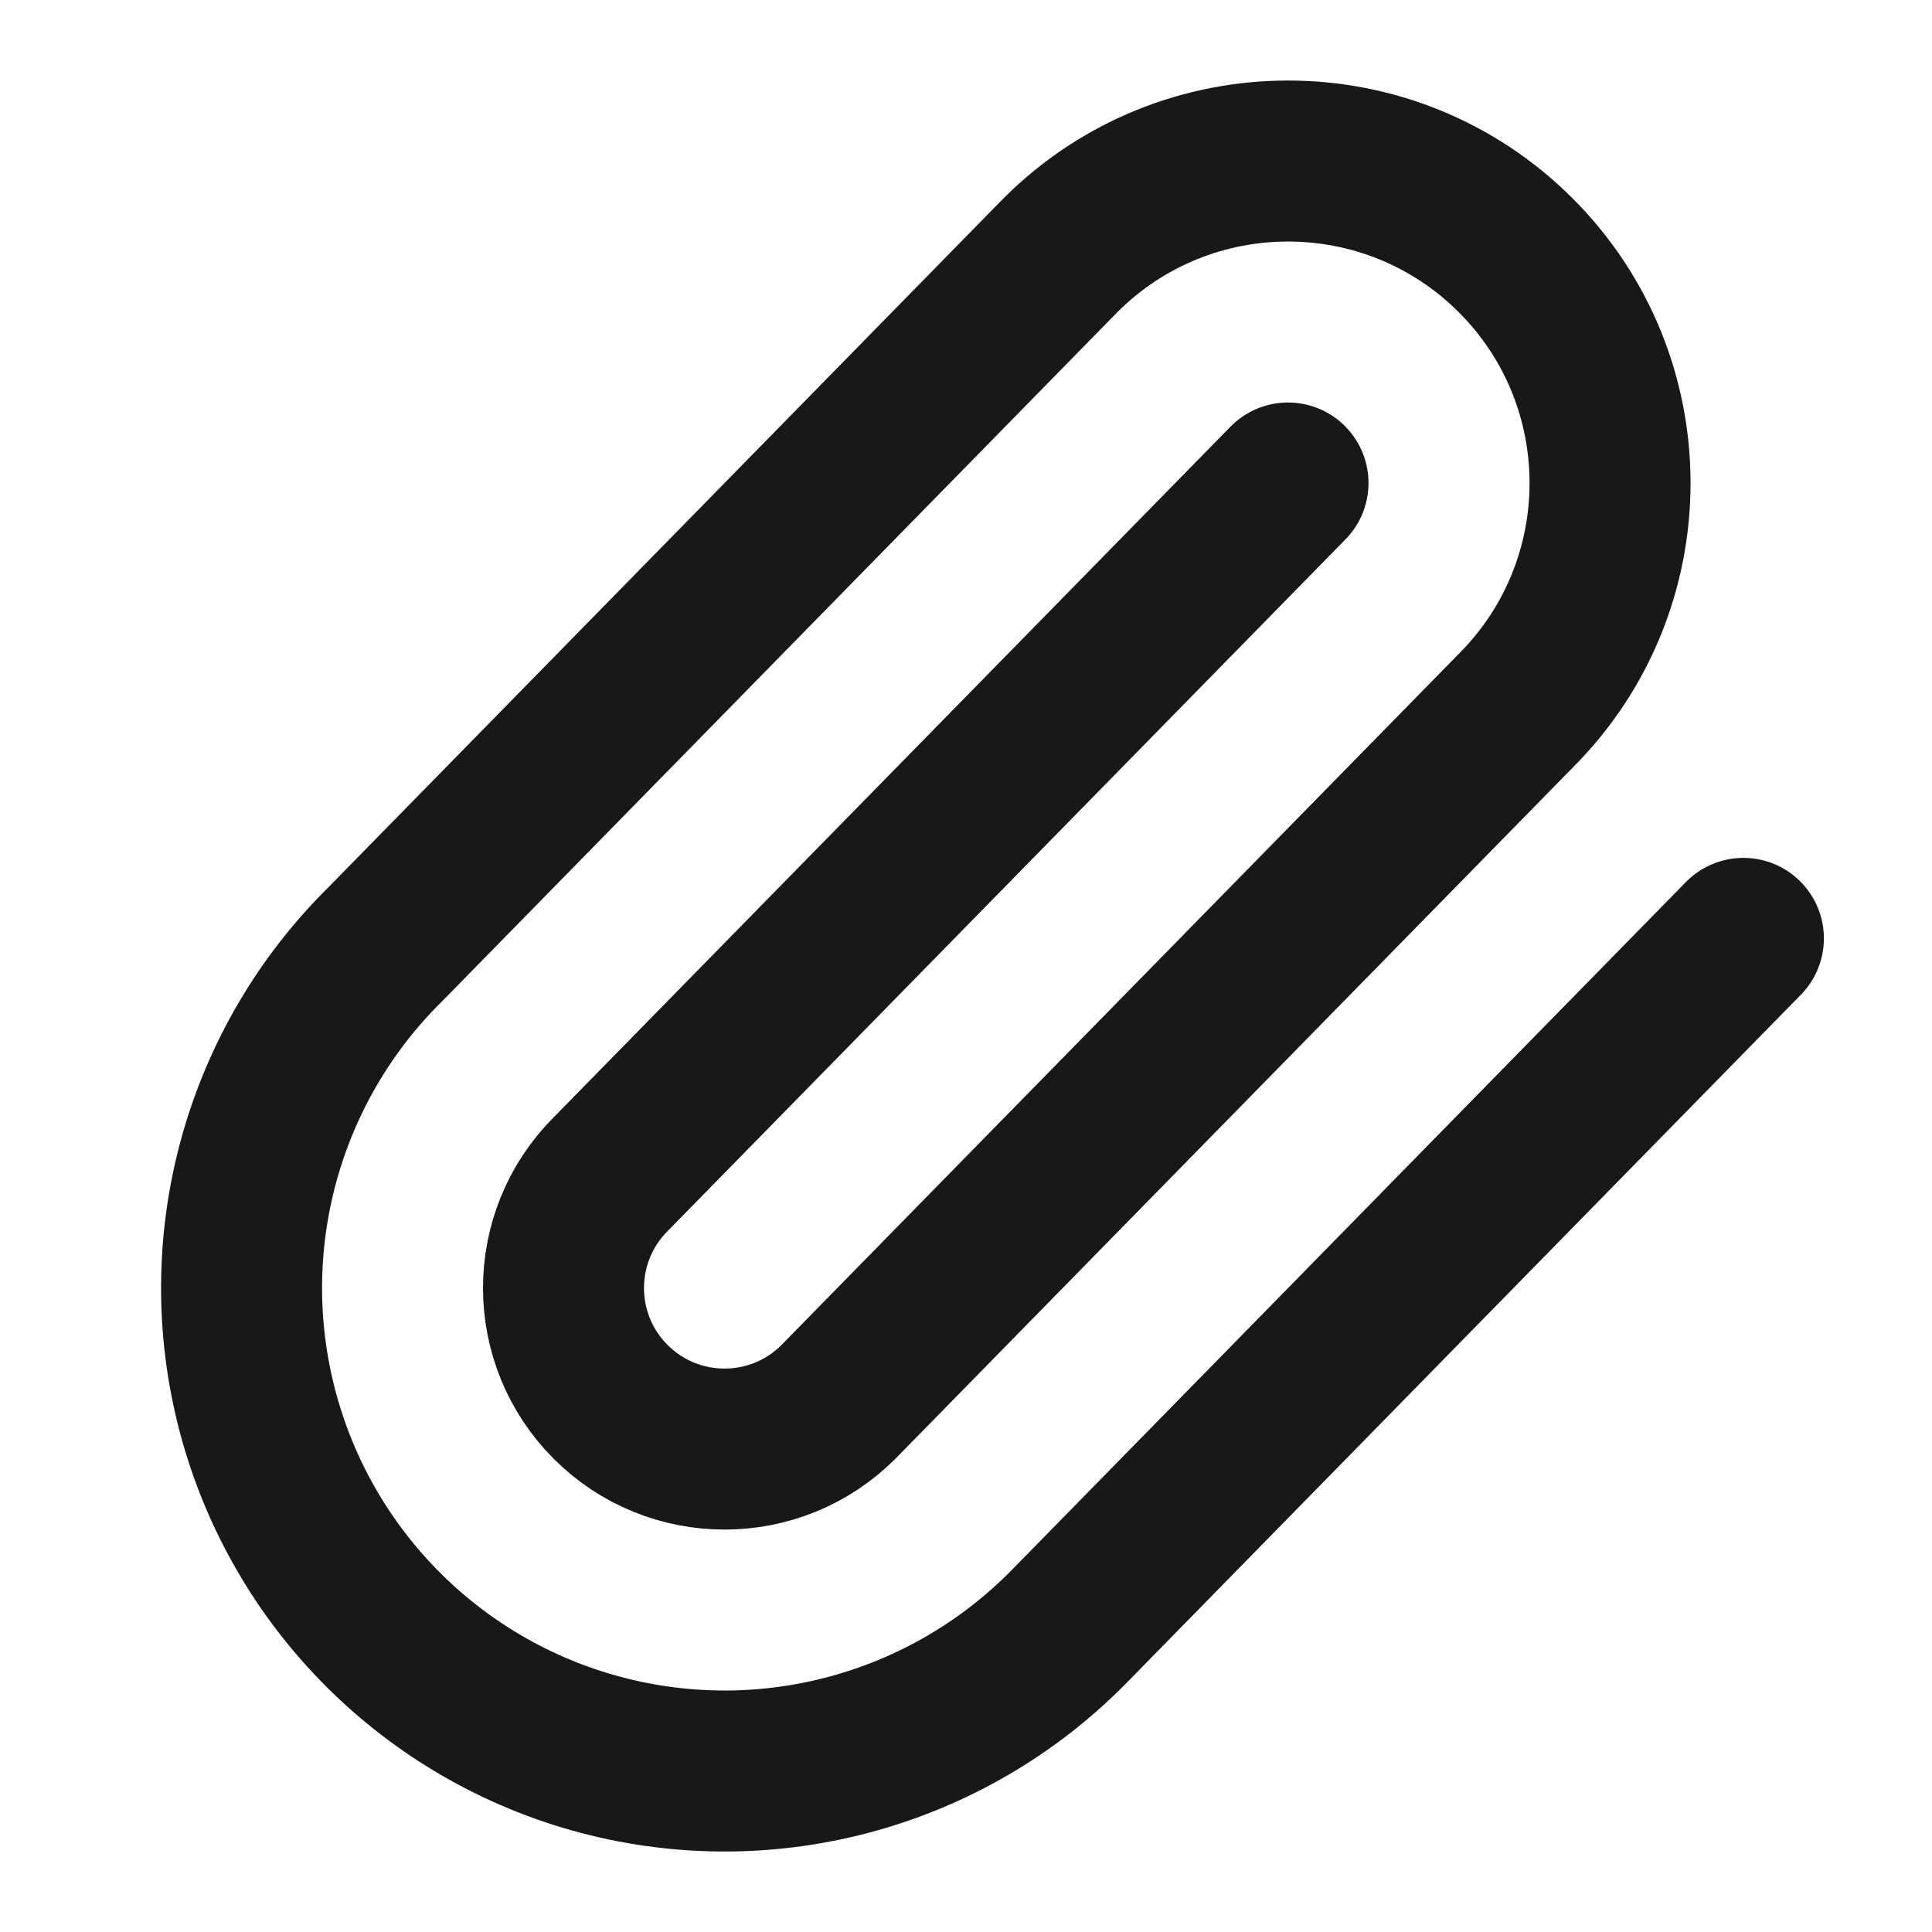
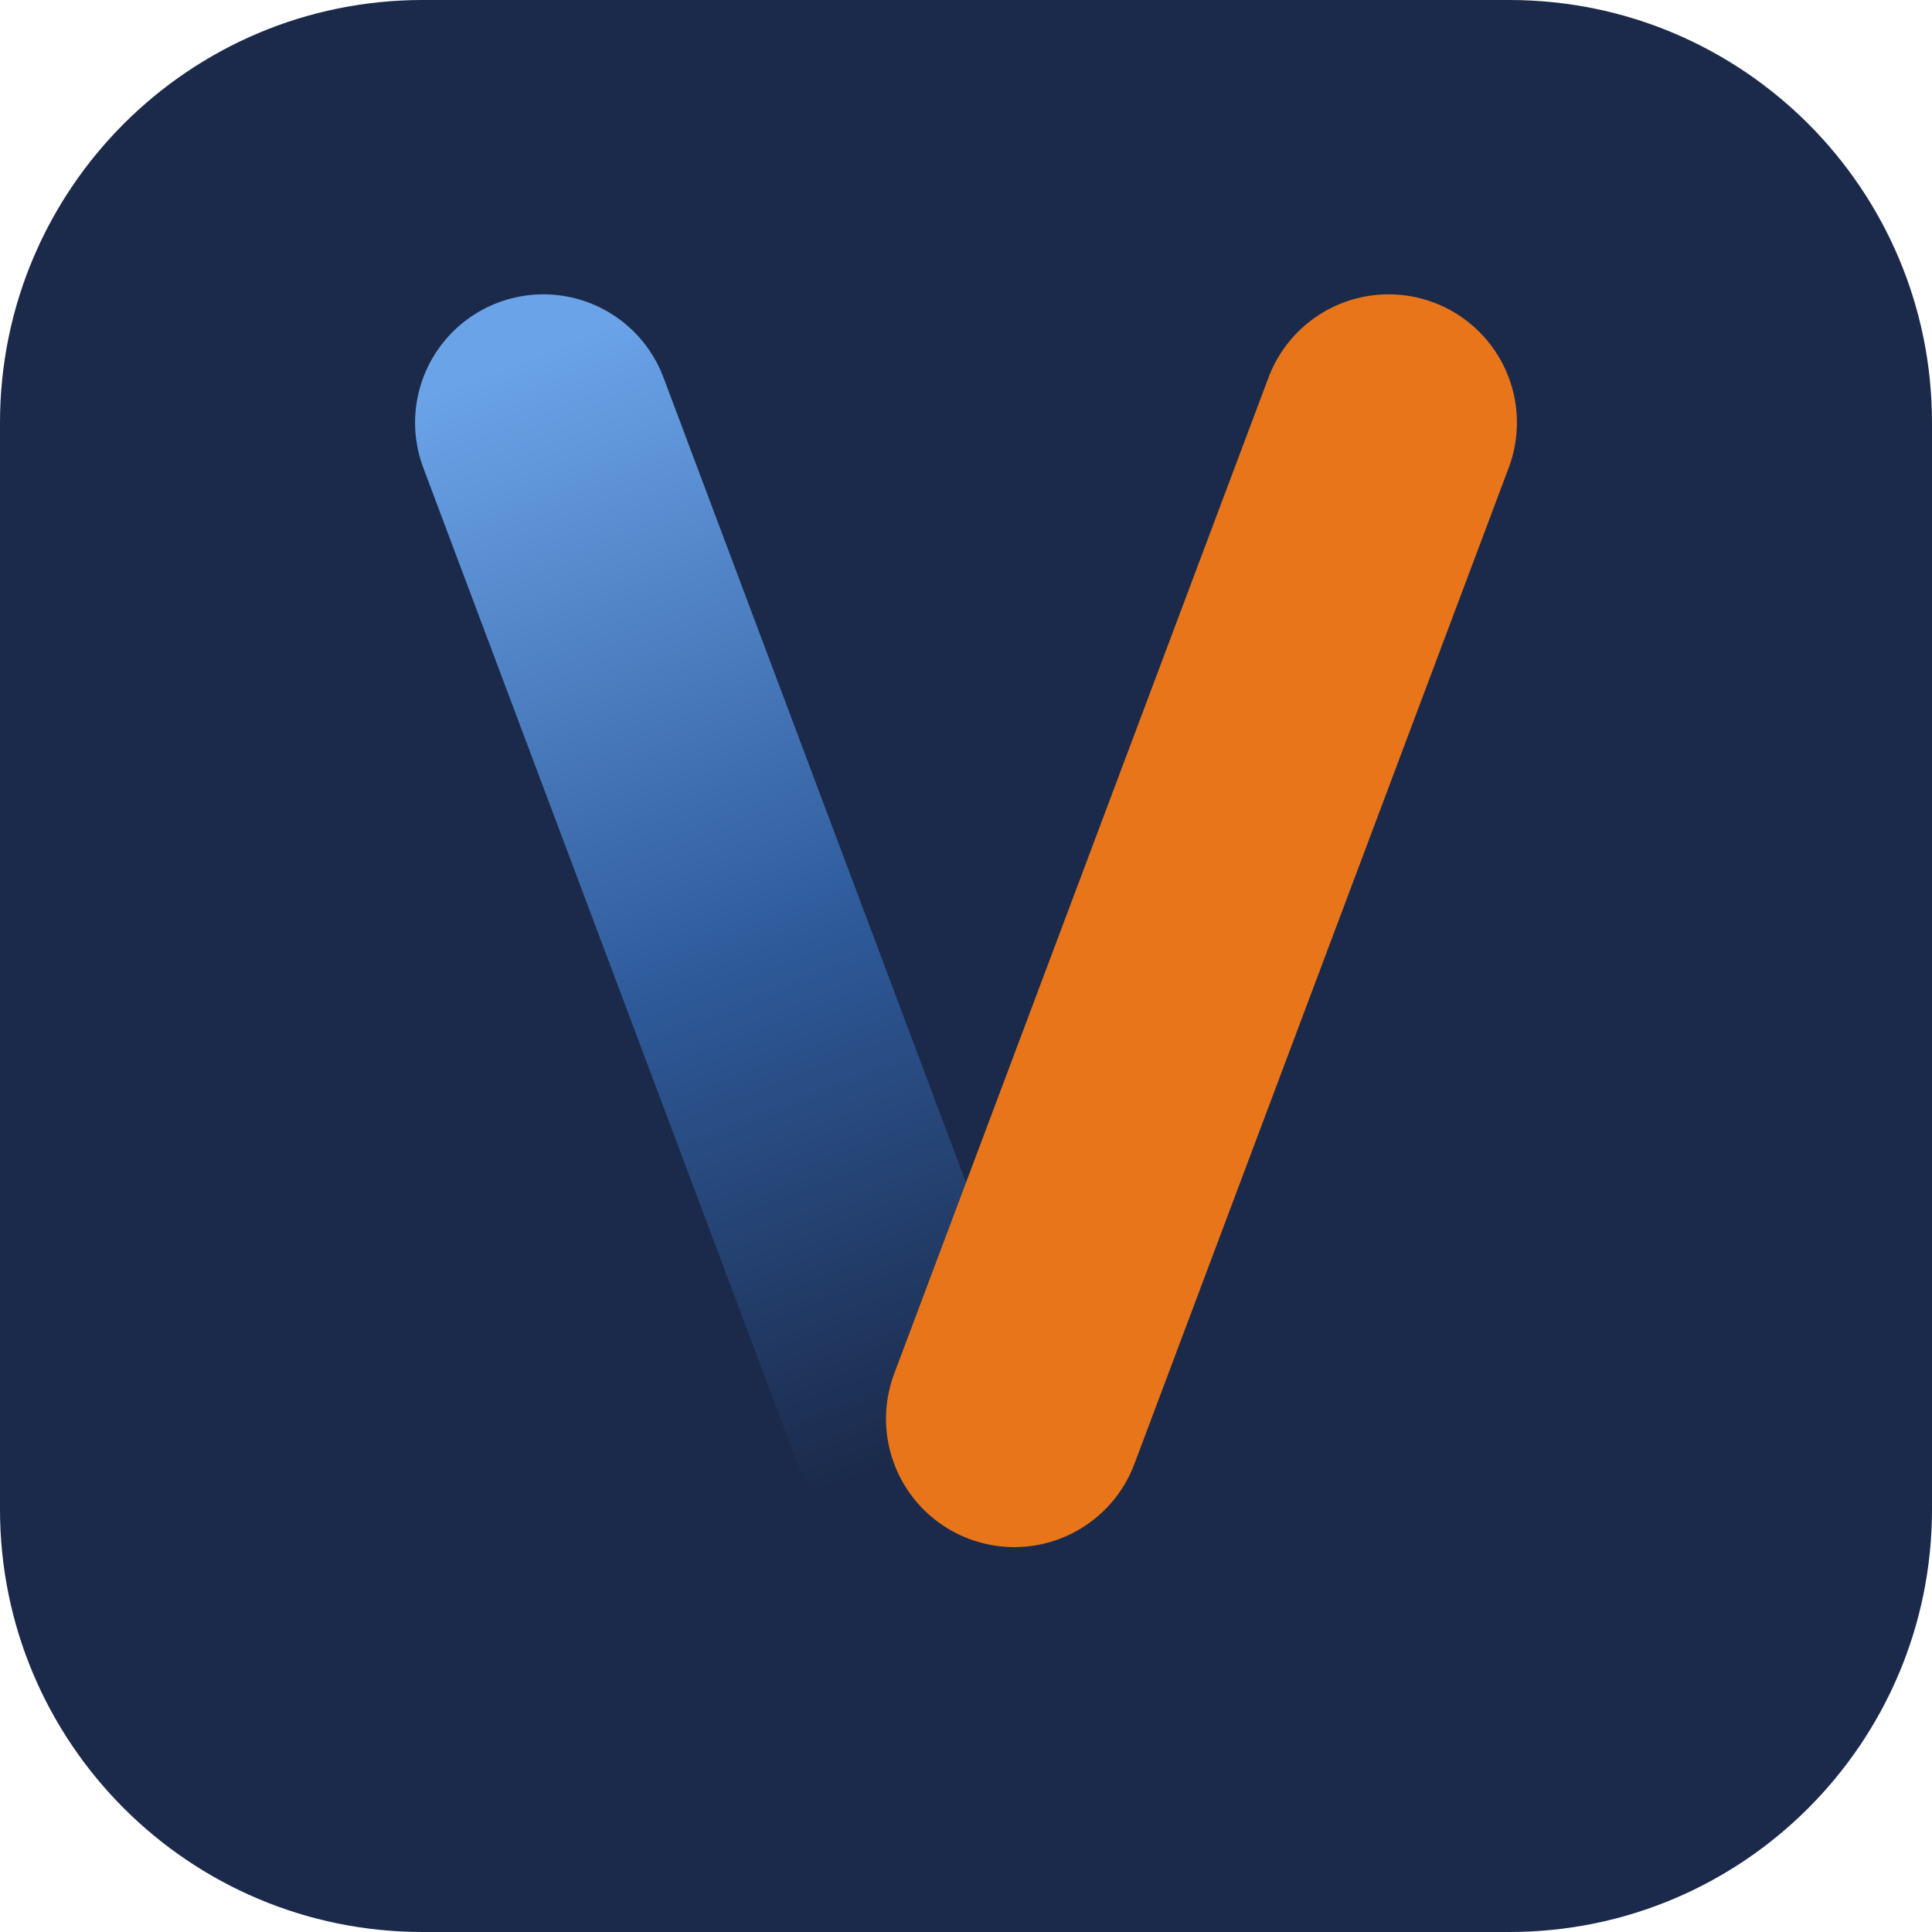
- <svg xmlns="http://www.w3.org/2000/svg" viewBox="0 0 24 24" fill="none" stroke-linecap="round" stroke-linejoin="round">
-   <style>
-     path { stroke: #18181b; }
-     @media (prefers-color-scheme: dark) {
-       path { stroke: #e4e4e7; }
-     }
-   </style>
-   <path stroke-width="2" d="m16 6-8.414 8.586a2 2 0 0 0 2.829 2.829l8.414-8.586a4 4 0 1 0-5.657-5.657l-8.379 8.551a6 6 0 1 0 8.485 8.485l8.379-8.551" />
+ <svg xmlns="http://www.w3.org/2000/svg" viewBox="0 0 32 32">
+   <defs>
+     <linearGradient id="favicon-v-left" gradientUnits="userSpaceOnUse" x1="8.5" y1="6" x2="15.5" y2="24">
+       <stop offset="0%" stop-color="#6BA3E8" />
+       <stop offset="55%" stop-color="#2E5A9A" />
+       <stop offset="100%" stop-color="#1B2A4A" />
+     </linearGradient>
+   </defs>
+   <rect width="32" height="32" rx="7" fill="#1B2A4A" />
+   <path d="M9 7 L15.2 23.5" fill="none" stroke="url(#favicon-v-left)" stroke-width="4.25" stroke-linecap="round" />
+   <path d="M23 7 L16.8 23.5" fill="none" stroke="#E8751A" stroke-width="4.25" stroke-linecap="round" />
</svg>
